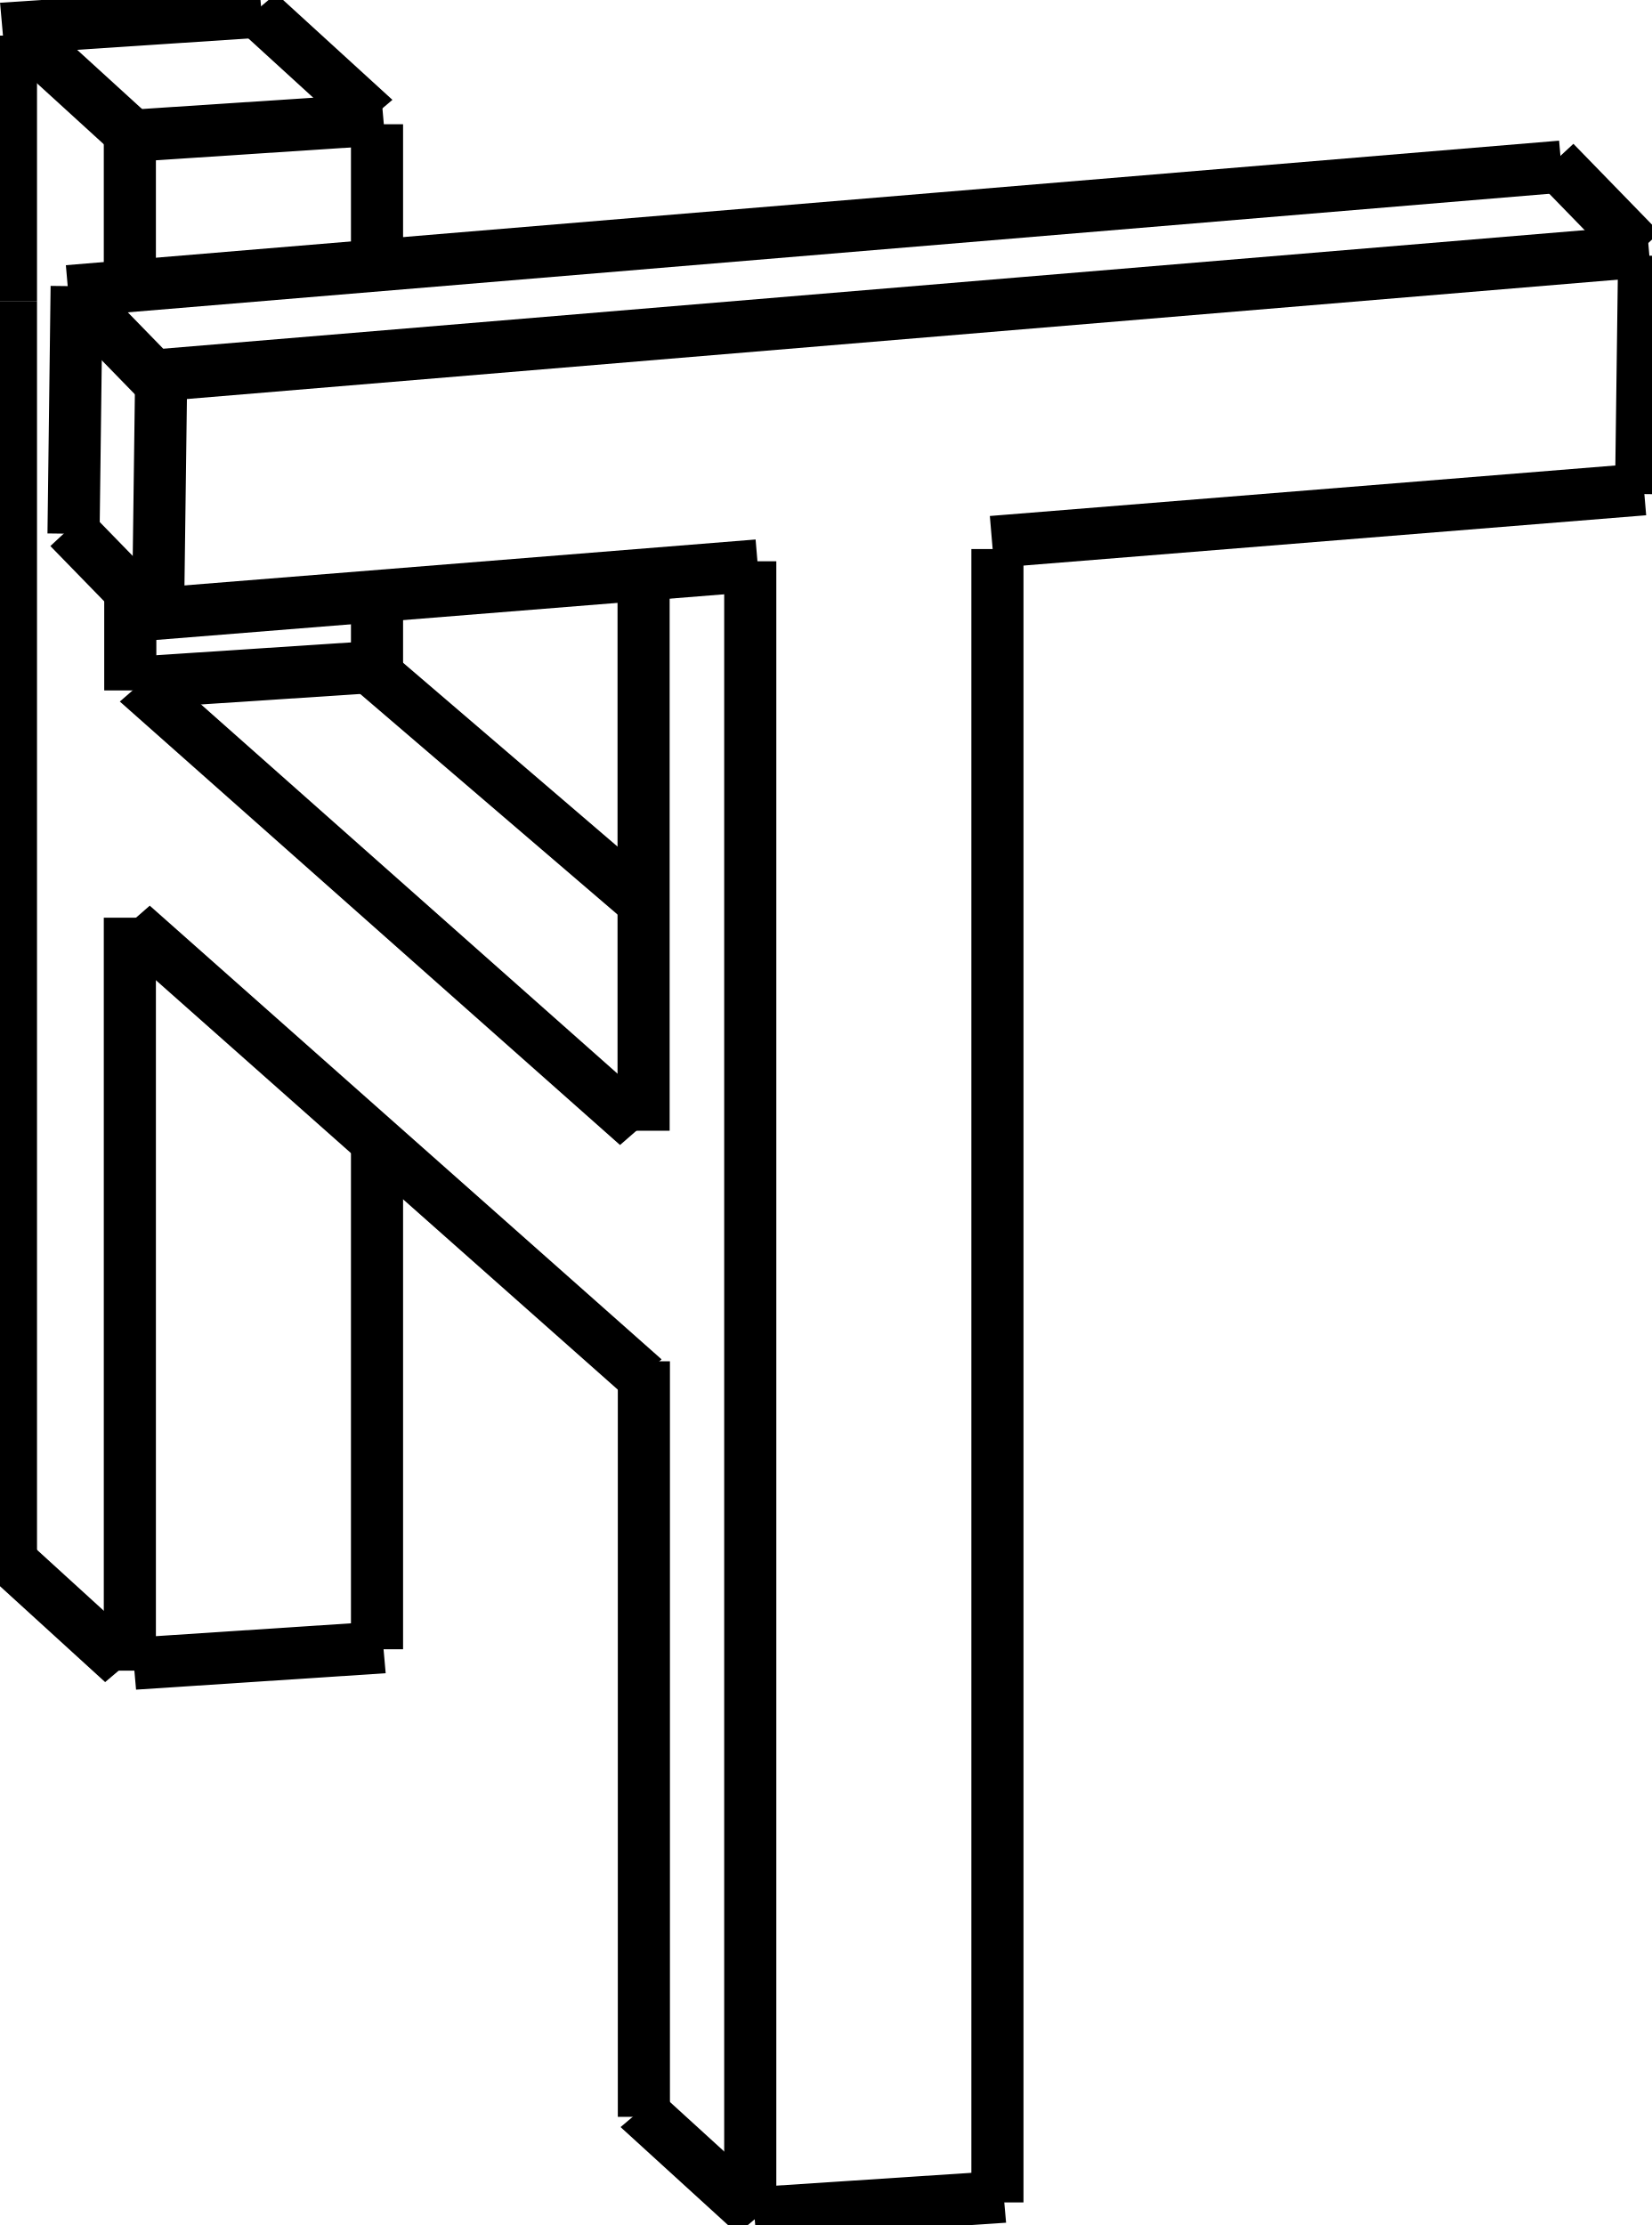
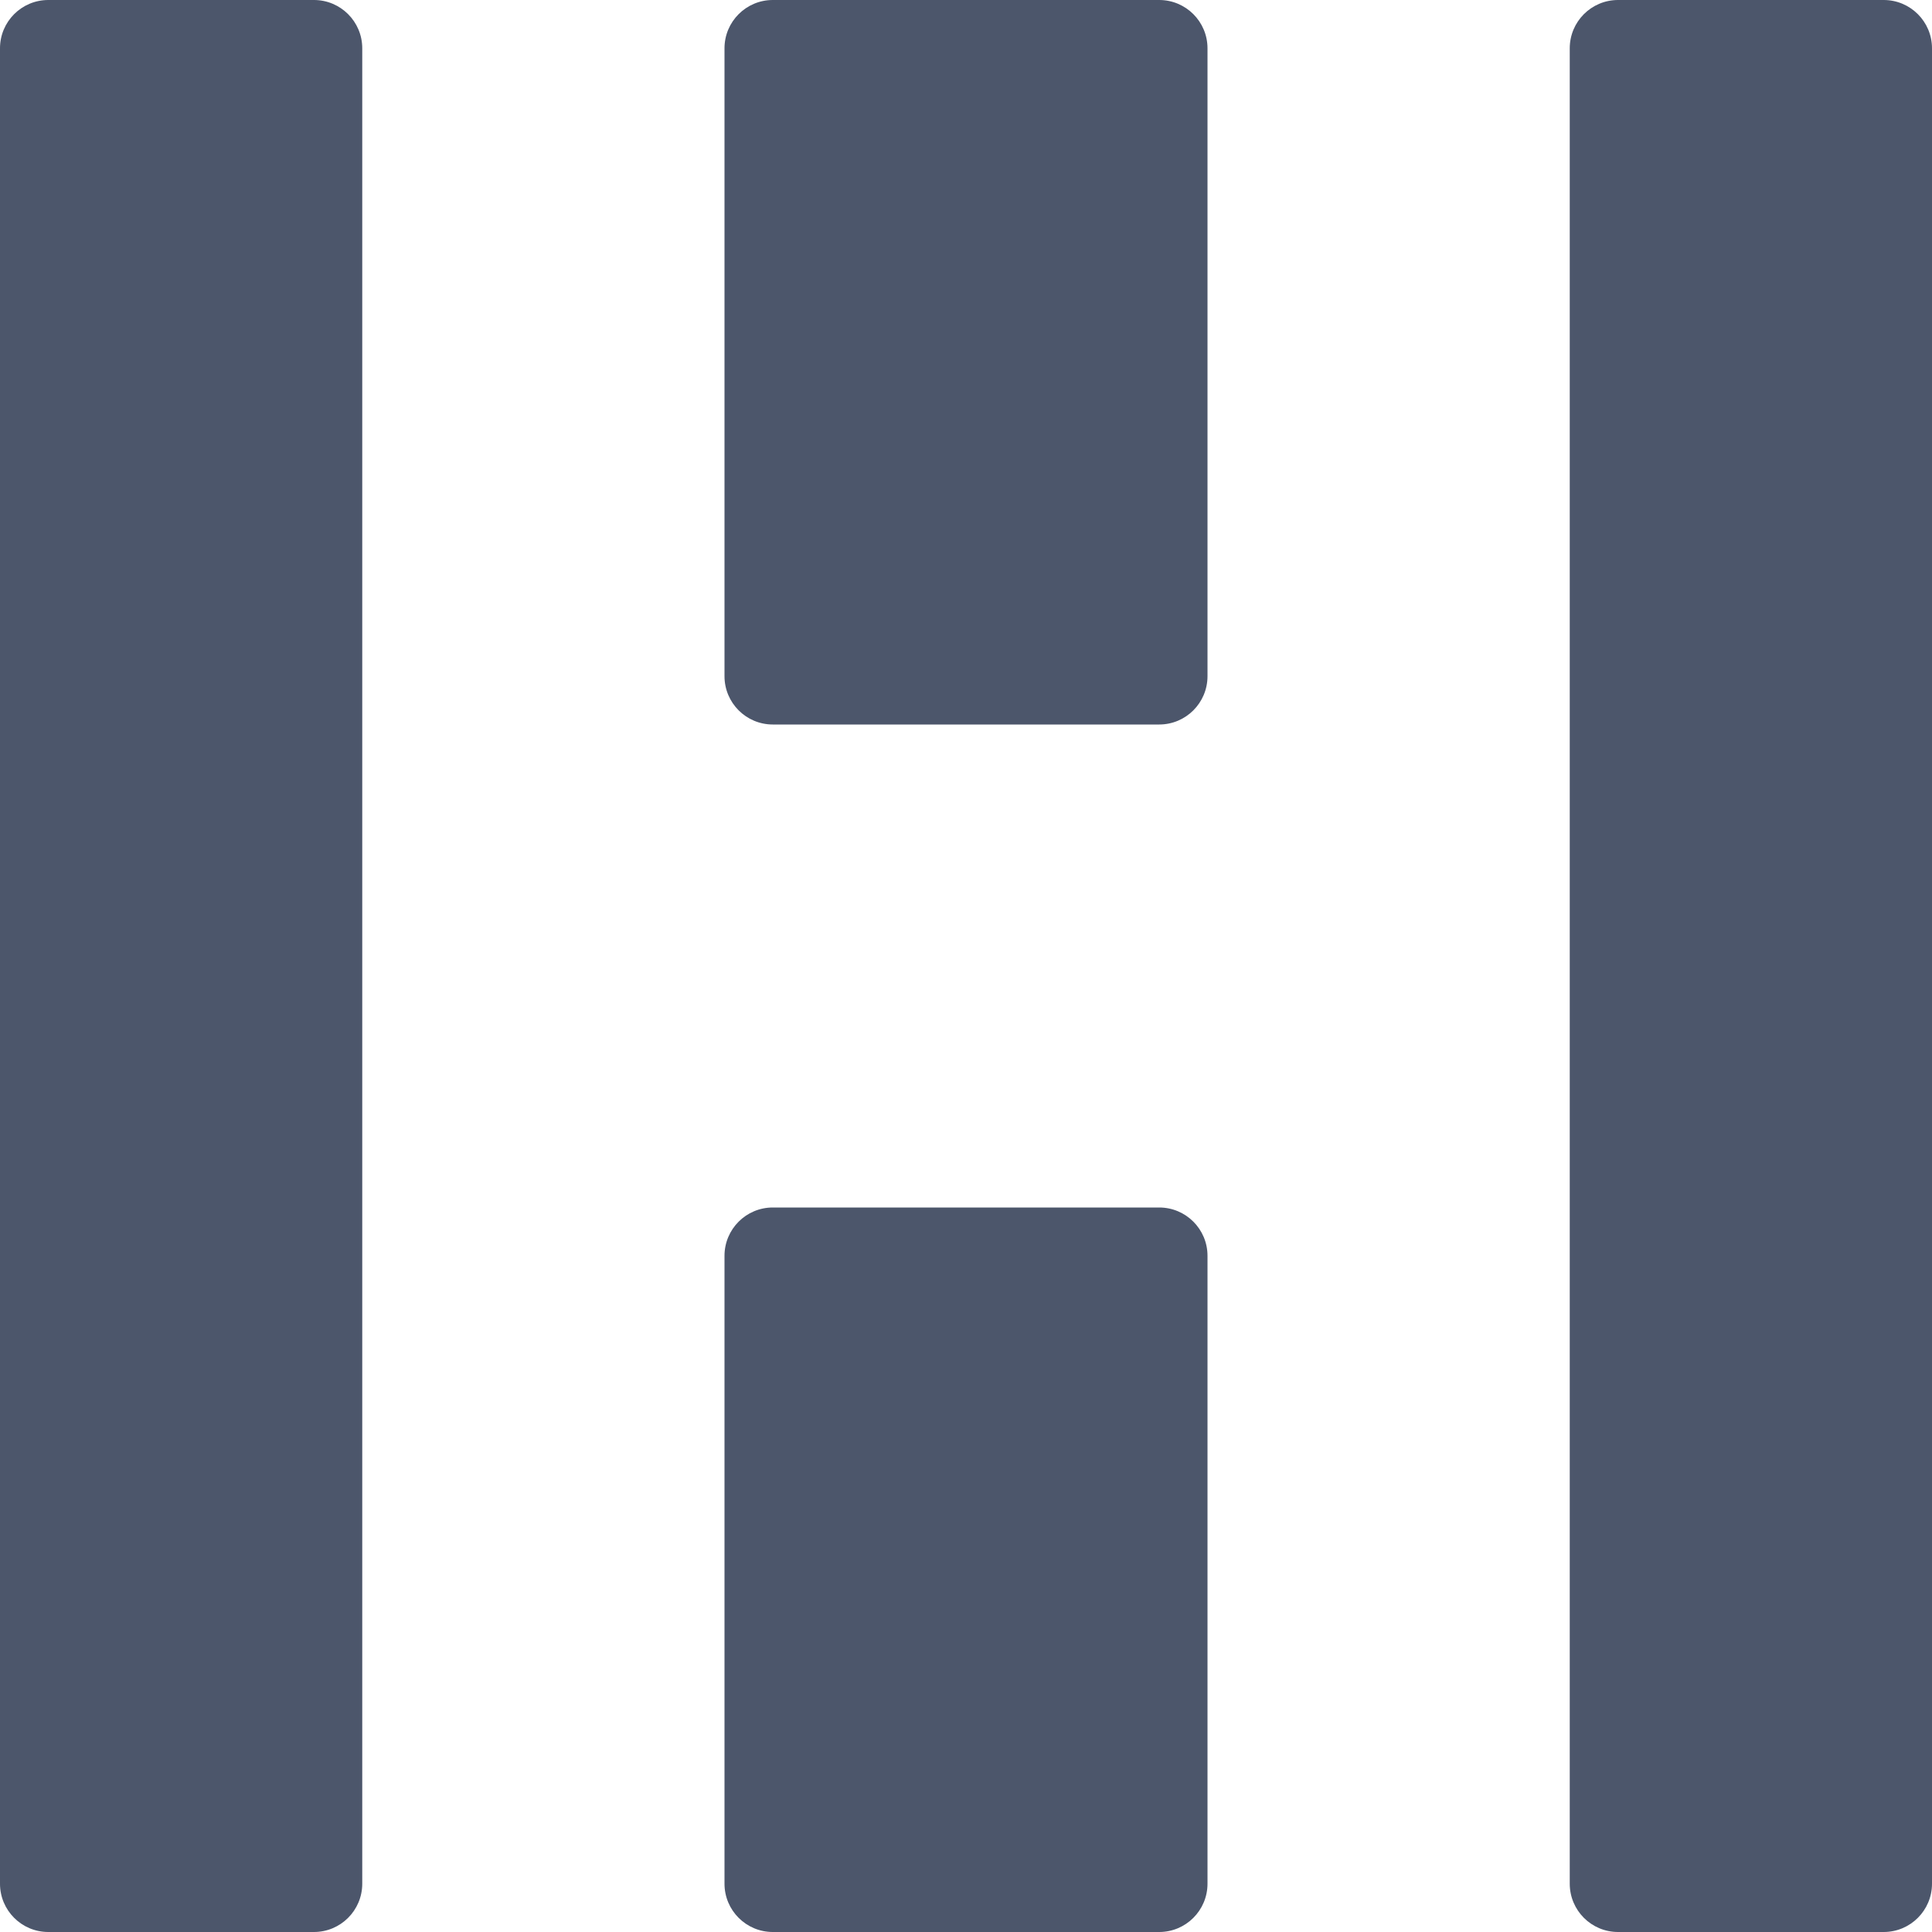
- <svg xmlns="http://www.w3.org/2000/svg" width="634" height="854" viewBox="0 0 634 854" fill="none">
-   <line x1="382.795" y1="845.333" x2="382.795" y2="210.735" stroke="currentColor" stroke-width="20" />
-   <line x1="287.935" y1="848.852" x2="287.935" y2="215.427" stroke="currentColor" stroke-width="20" />
-   <line x1="247.11" y1="812.488" x2="247.11" y2="522.488" stroke="currentColor" stroke-width="20" />
-   <line x1="247" y1="434" x2="247" y2="217" stroke="currentColor" stroke-width="20" />
-   <line y1="-3" x2="95.978" y2="-1.944" transform="matrix(0.997057 -0.0766653 0.0990566 0.995082 289.735 852.456)" stroke="currentColor" stroke-width="20" />
-   <line y1="-3" x2="60.905" y2="-1.87" transform="matrix(0.751132 0.660152 -0.751132 0.660152 243.56 811.92)" stroke="currentColor" stroke-width="20" />
-   <line y1="-3" x2="576.264" y2="-1.827" transform="matrix(0.996368 -0.0851564 0.0892013 0.996014 58.8373 147.199)" stroke="currentColor" stroke-width="20" />
-   <line y1="-3" x2="575.063" y2="-1.827" transform="matrix(0.996368 -0.0851564 0.0892013 0.996014 26.4167 114.741)" stroke="currentColor" stroke-width="20" />
-   <line y1="-3" x2="233" y2="-1.827" transform="matrix(0.996368 -0.0851564 0.0892013 0.996014 58.8373 238.693)" stroke="currentColor" stroke-width="20" />
-   <line y1="-3" x2="251" y2="-1.827" transform="matrix(0.996368 -0.0851564 0.0892013 0.996014 381 211)" stroke="currentColor" stroke-width="20" />
-   <line x1="60.64" y1="236.541" x2="61.841" y2="145.047" stroke="currentColor" stroke-width="20" />
-   <line x1="28.22" y1="204.87" x2="29.421" y2="109.856" stroke="currentColor" stroke-width="20" />
-   <line x1="629.799" y1="189.621" x2="631" y2="98.126" stroke="currentColor" stroke-width="20" />
-   <line y1="-3" x2="47.479" y2="-1.813" transform="matrix(0.715324 0.698793 -0.715324 0.698793 24.5126 204.87)" stroke="currentColor" stroke-width="20" />
-   <line y1="-3" x2="47.479" y2="-1.813" transform="matrix(0.715324 0.698793 -0.715324 0.698793 25.7134 114.548)" stroke="currentColor" stroke-width="20" />
-   <line y1="-3" x2="47.479" y2="-1.813" transform="matrix(0.714838 0.699291 -0.714838 0.699291 594.375 64.109)" stroke="currentColor" stroke-width="20" />
-   <line y1="-3" x2="262.642" y2="-1.87" transform="matrix(0.751132 0.660152 -0.751132 0.660152 47.6785 356.172)" stroke="currentColor" stroke-width="20" />
-   <line y1="-3" x2="256.7" y2="-1.87" transform="matrix(0.751132 0.660152 -0.751132 0.660152 51.2809 264.677)" stroke="currentColor" stroke-width="20" />
-   <line y1="-3" x2="140.234" y2="-1.248" transform="matrix(0.751132 0.660152 0.751132 -0.660152 143.739 254.12)" stroke="currentColor" stroke-width="20" />
-   <line y1="-3" x2="95.978" y2="-1.944" transform="matrix(0.997057 -0.0766653 0.0990566 0.995082 52.4817 264.997)" stroke="currentColor" stroke-width="20" />
-   <line x1="49.833" y1="641.229" x2="49.833" y2="352.229" stroke="currentColor" stroke-width="20" />
-   <line x1="50" y1="265" x2="50" y2="224" stroke="currentColor" stroke-width="20" />
-   <line x1="49.833" y1="111.029" x2="49.833" y2="50.033" stroke="currentColor" stroke-width="20" />
-   <line x1="144.693" y1="633.018" x2="144.693" y2="439.472" stroke="currentColor" stroke-width="20" />
-   <line x1="144.693" y1="258.828" x2="144.693" y2="230.676" stroke="currentColor" stroke-width="20" />
-   <line x1="144.693" y1="103.991" x2="144.693" y2="47.687" stroke="currentColor" stroke-width="20" />
-   <line x1="4.205" y1="601.347" x2="4.205" y2="115.721" stroke="currentColor" stroke-width="20" />
-   <line x1="4.205" y1="115.721" x2="4.205" y2="13.67" stroke="currentColor" stroke-width="20" />
-   <line y1="-3" x2="95.978" y2="-1.944" transform="matrix(0.997057 -0.0766653 0.0990566 0.995082 51.6326 641.549)" stroke="currentColor" stroke-width="20" />
-   <line y1="-3" x2="60.905" y2="-1.87" transform="matrix(0.751132 0.660152 -0.751132 0.660152 0.84906 600.174)" stroke="currentColor" stroke-width="20" />
-   <line y1="-3" x2="95.978" y2="-1.944" transform="matrix(0.997057 -0.0766653 0.0990566 0.995082 51.6326 55.045)" stroke="currentColor" stroke-width="20" />
-   <line y1="-3" x2="99.649" y2="-1.944" transform="matrix(0.997057 -0.0766653 0.0990566 0.995082 1.20087 13.9897)" stroke="currentColor" stroke-width="20" />
-   <line y1="-3" x2="60.61" y2="-1.87" transform="matrix(0.751132 0.660152 -0.751132 0.660152 4.45142 13.6696)" stroke="currentColor" stroke-width="20" />
-   <line y1="-3" x2="60.61" y2="-1.87" transform="matrix(0.750677 0.66067 -0.750677 0.66067 96.0573 6)" stroke="currentColor" stroke-width="20" />
+ <svg xmlns="http://www.w3.org/2000/svg" width="800" height="800" viewBox="0 0 800 800" fill="#4C566B">
+   <rect width="150" height="800" rx="20" fill="inherit" />
+   <rect x="650" width="150" height="800" rx="20" fill="inherit" />
+   <rect x="300" width="200" height="300" rx="20" fill="inherit" />
+   <rect x="300" y="500" width="200" height="300" rx="20" fill="inherit" />
</svg>
